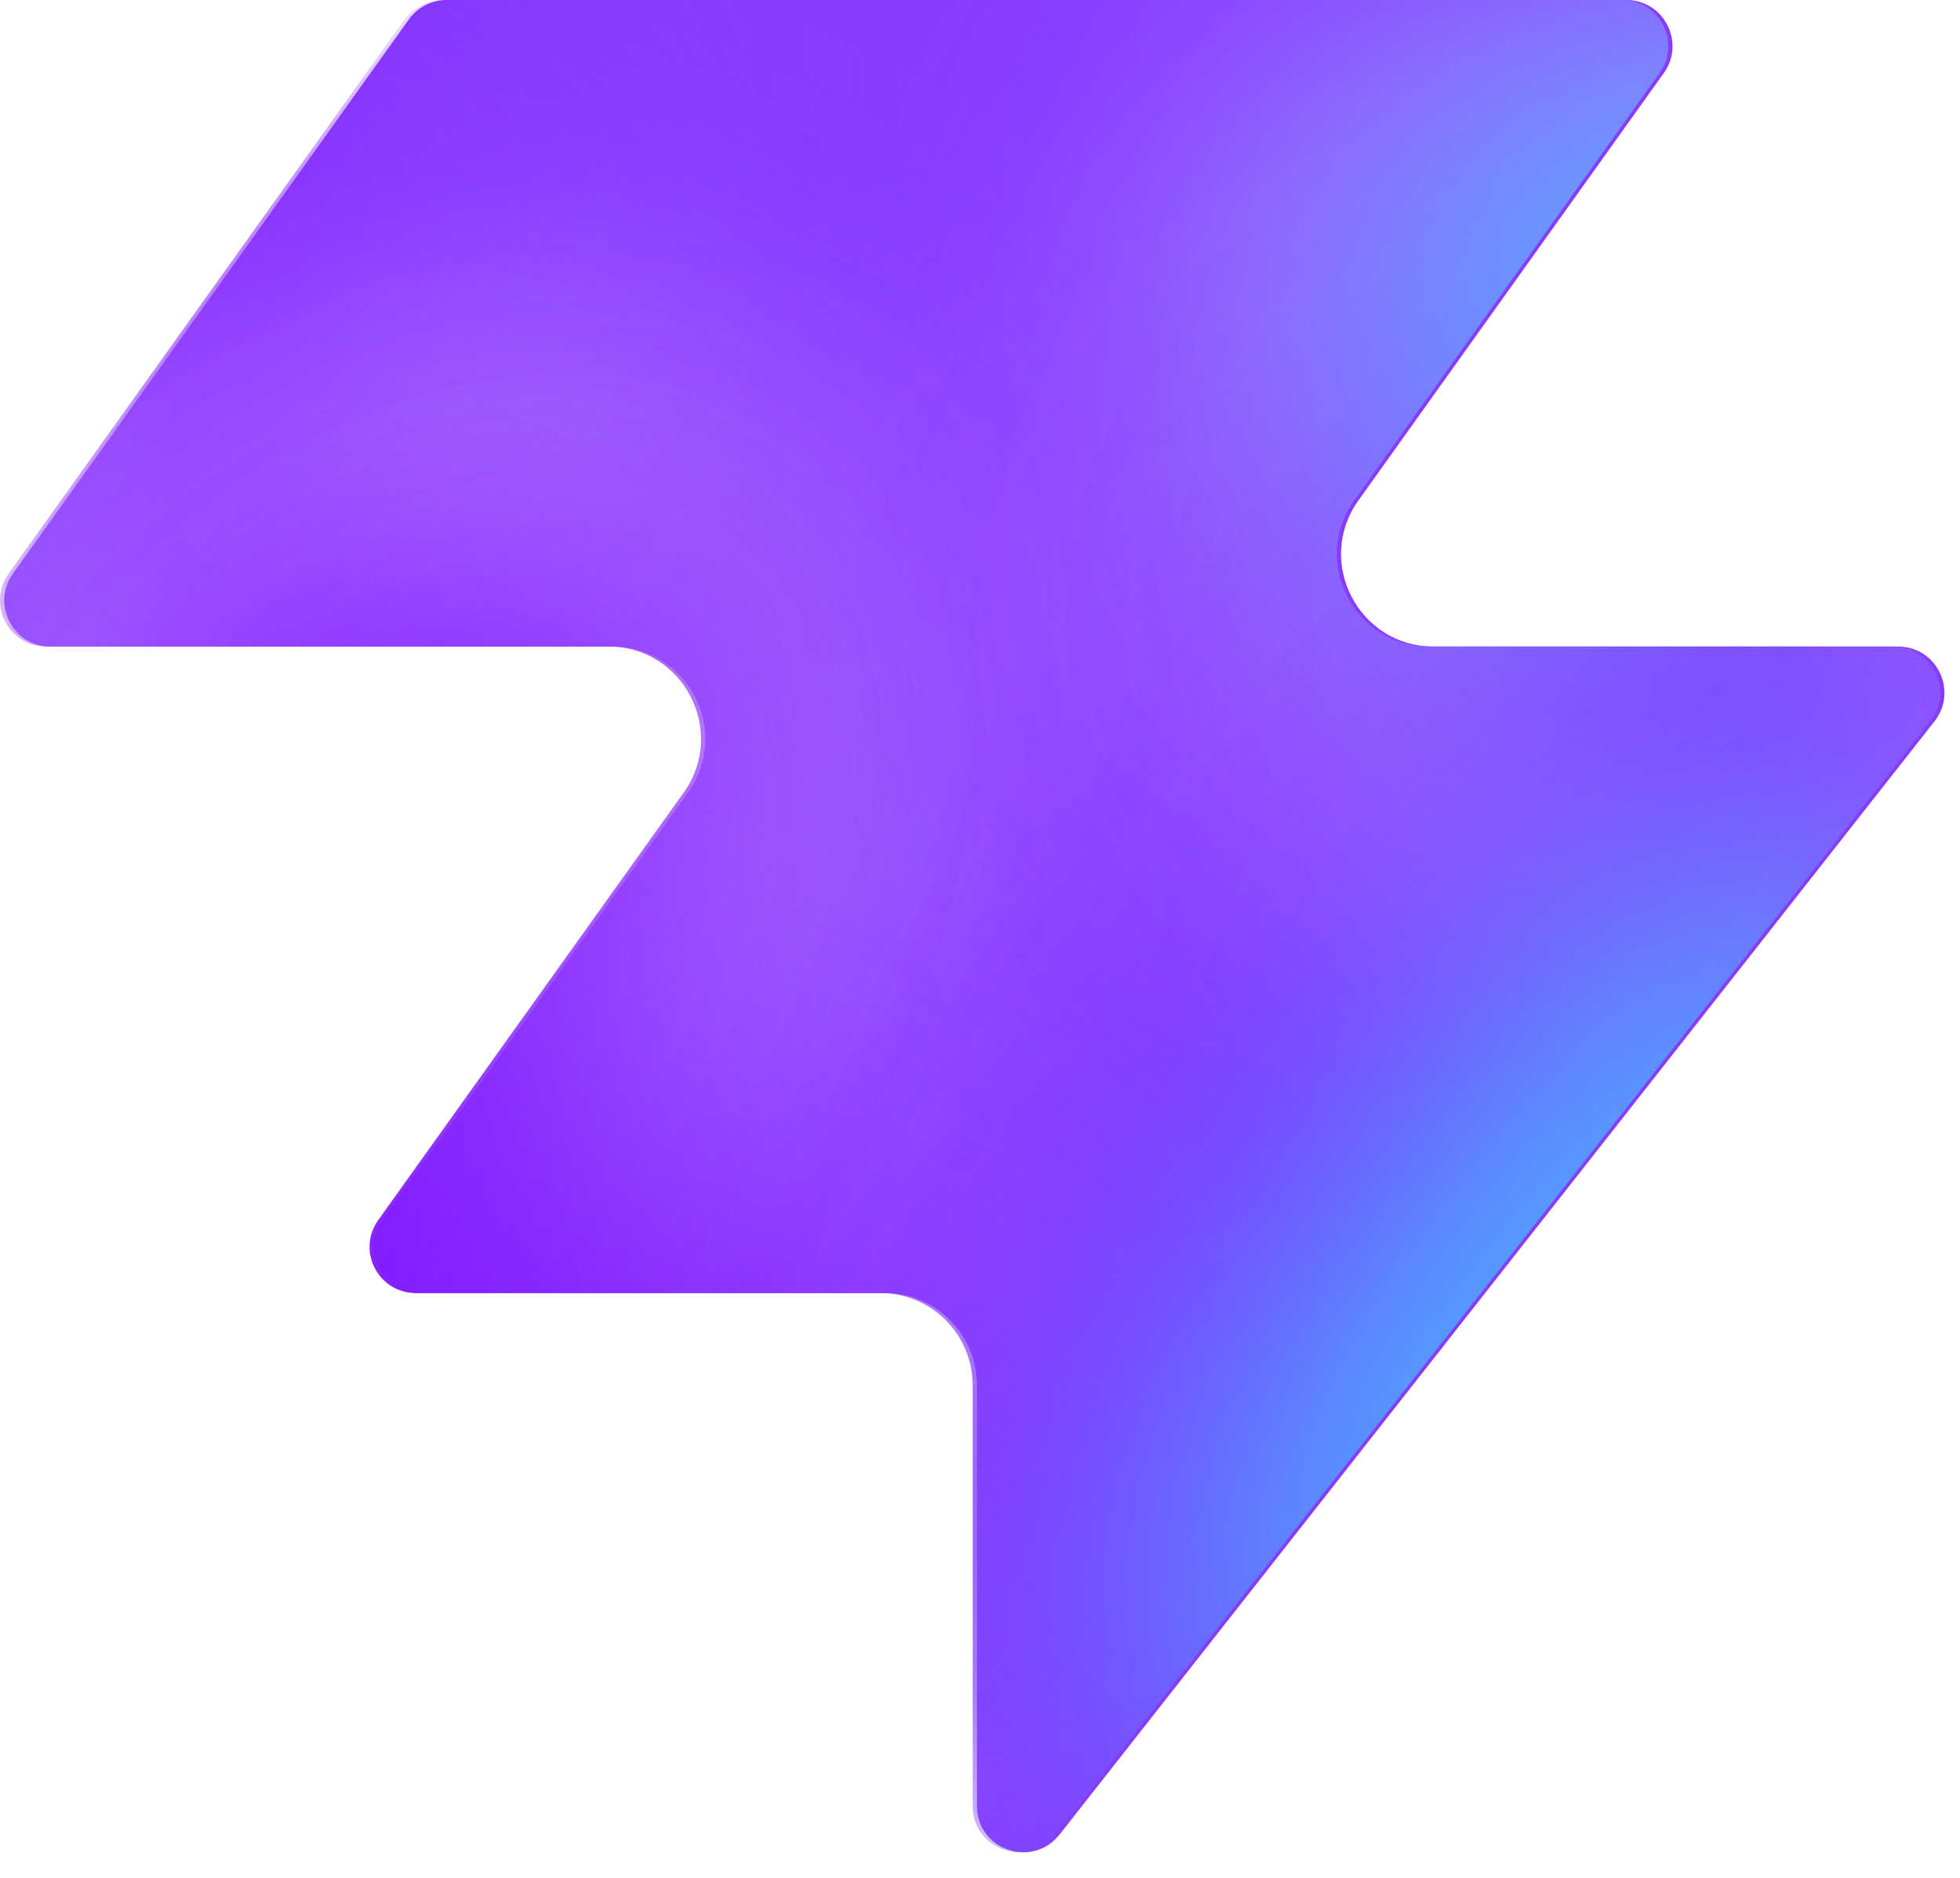
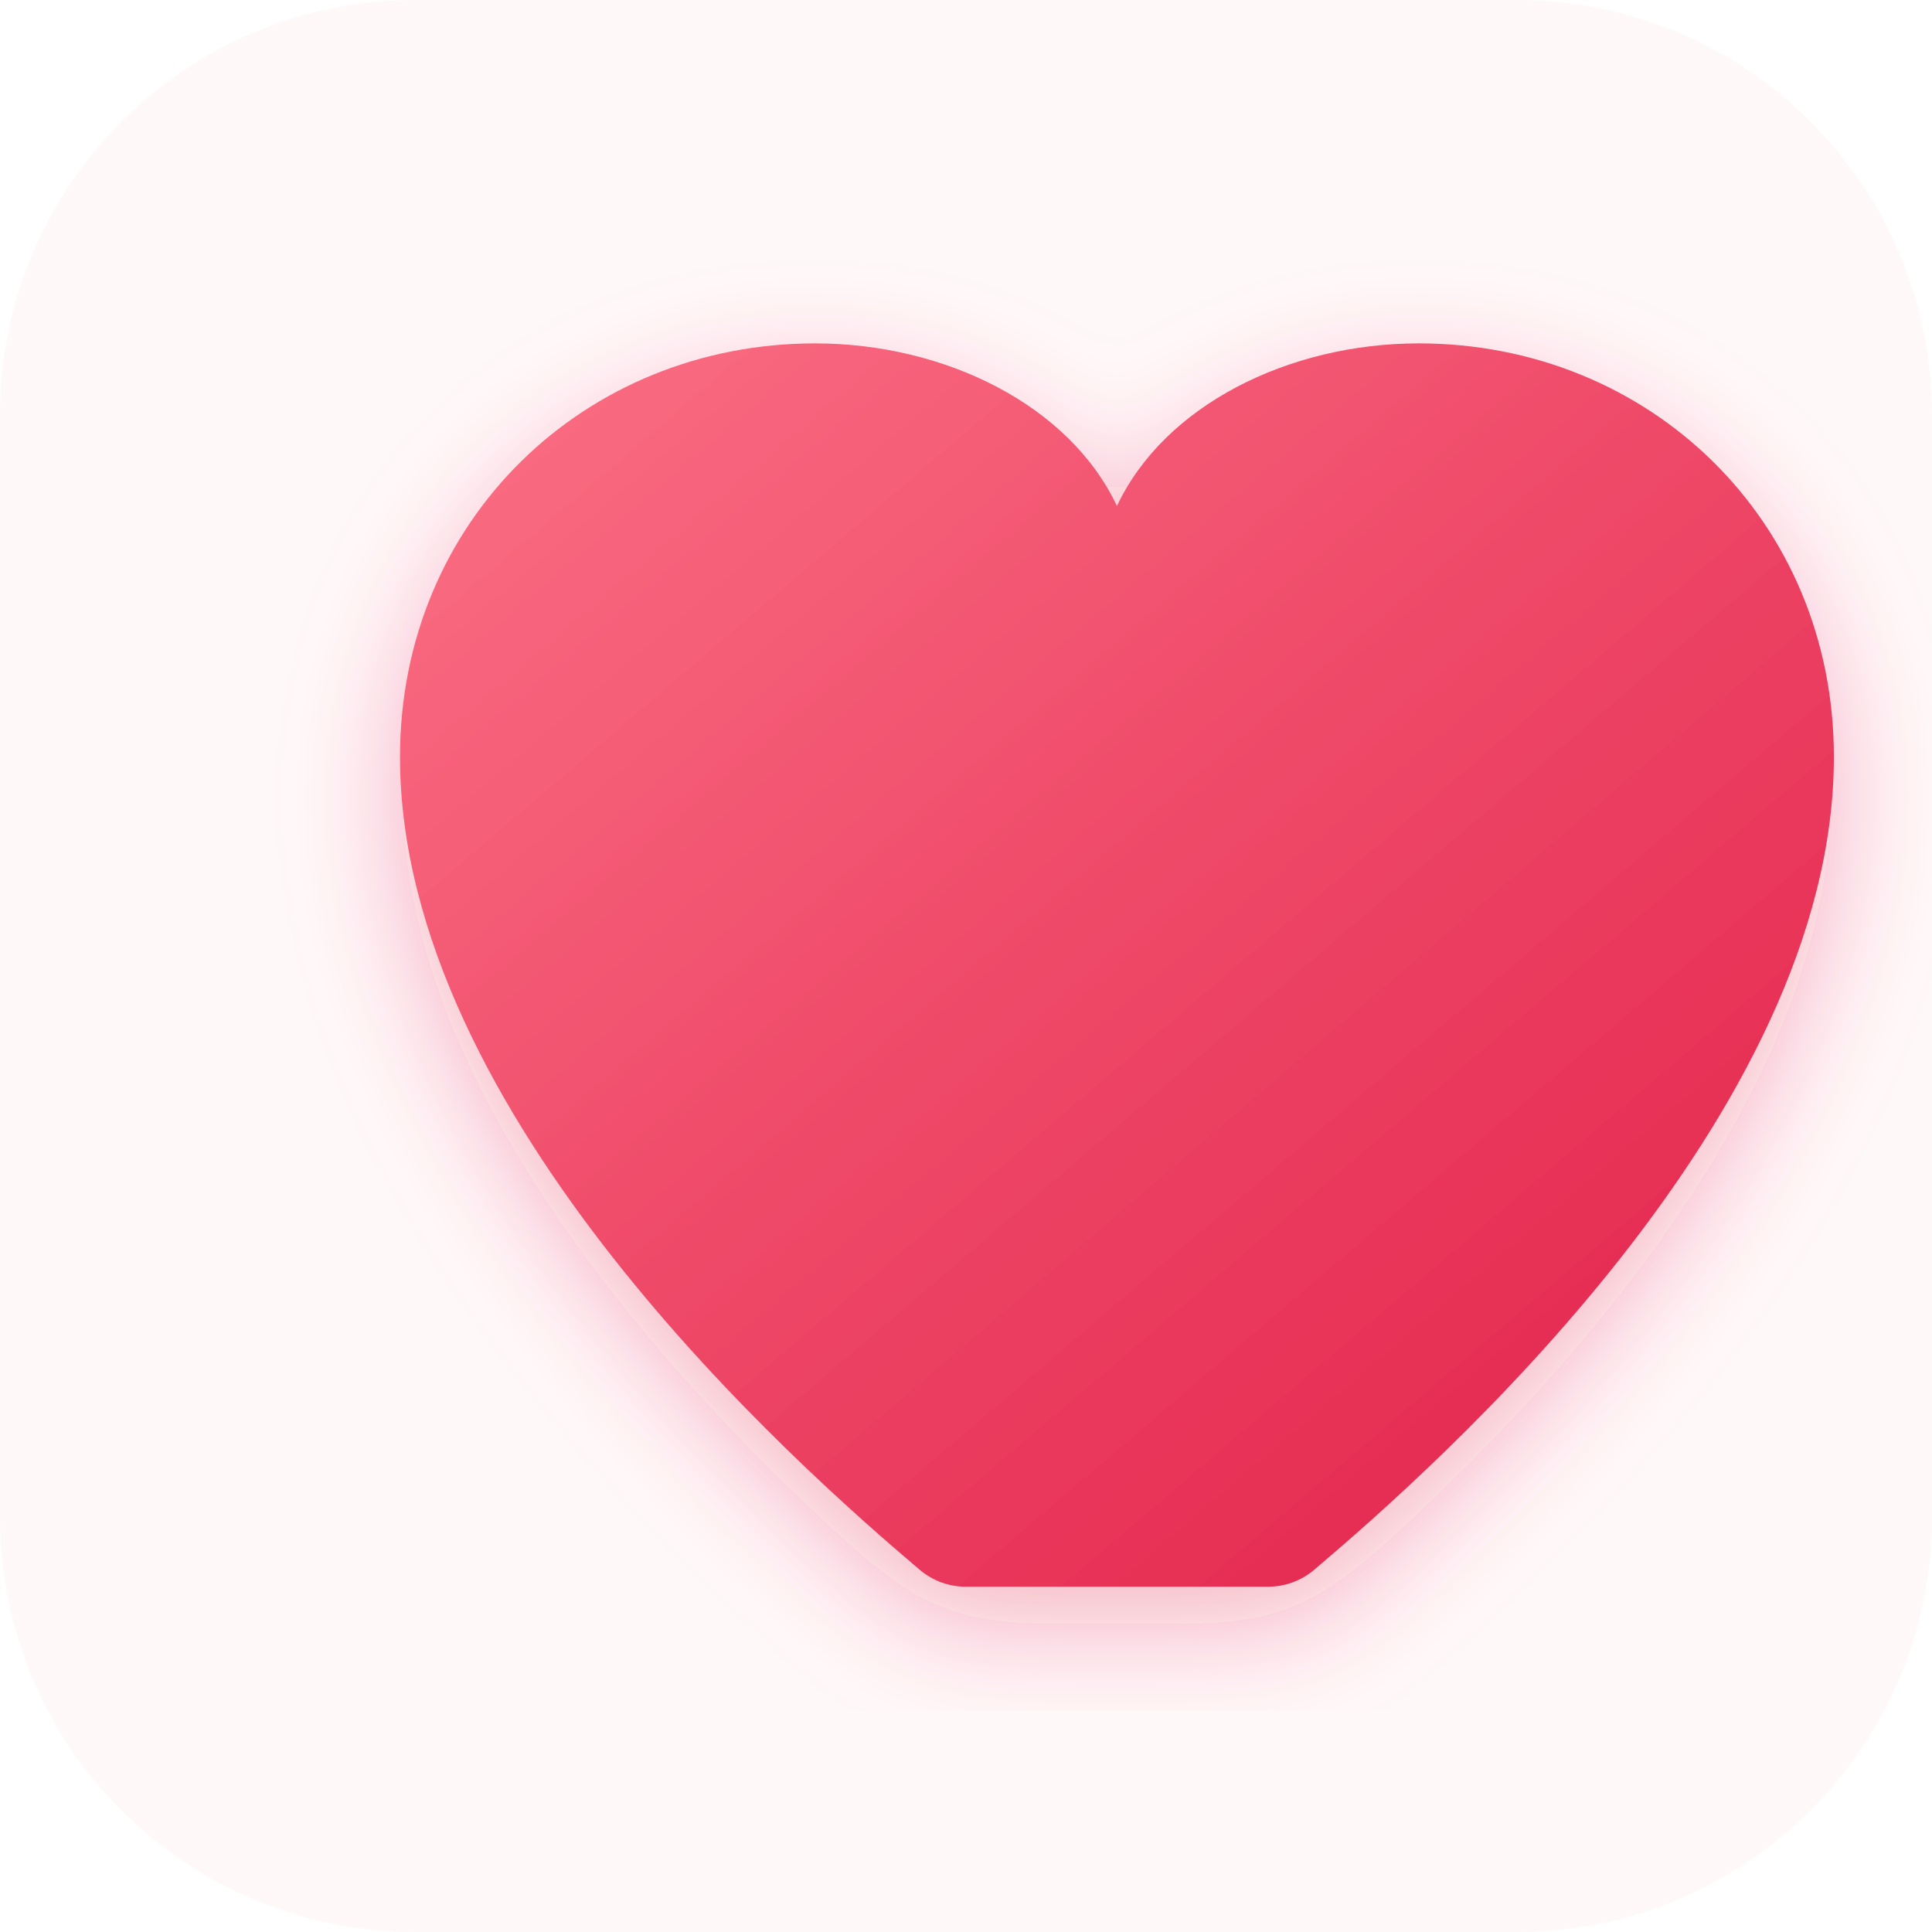
- <svg xmlns="http://www.w3.org/2000/svg" width="48" height="46" fill="none" viewBox="0 0 48 46">
-   <path fill="#863bff" d="M25.946 44.938c-.664.845-2.021.375-2.021-.698V33.937a2.26 2.26 0 0 0-2.262-2.262H10.287c-.92 0-1.456-1.04-.92-1.788l7.48-10.471c1.07-1.497 0-3.578-1.842-3.578H1.237c-.92 0-1.456-1.04-.92-1.788L10.013.474c.214-.297.556-.474.92-.474h28.894c.92 0 1.456 1.04.92 1.788l-7.48 10.471c-1.07 1.498 0 3.579 1.842 3.579h11.377c.943 0 1.473 1.088.89 1.83L25.947 44.94z" style="fill:#863bff;fill:color(display-p3 .525 .23 1);fill-opacity:1" />
-   <mask id="a" width="48" height="46" x="0" y="0" maskUnits="userSpaceOnUse" style="mask-type:alpha">
-     <path fill="#000" d="M25.842 44.938c-.664.844-2.021.375-2.021-.698V33.937a2.26 2.26 0 0 0-2.262-2.262H10.183c-.92 0-1.456-1.04-.92-1.788l7.48-10.471c1.07-1.498 0-3.579-1.842-3.579H1.133c-.92 0-1.456-1.04-.92-1.787L9.91.473c.214-.297.556-.474.92-.474h28.894c.92 0 1.456 1.04.92 1.788l-7.48 10.471c-1.07 1.498 0 3.578 1.842 3.578h11.377c.943 0 1.473 1.088.89 1.832L25.843 44.94z" style="fill:#000;fill-opacity:1" />
-   </mask>
-   <g mask="url(#a)">
-     <g filter="url(#b)">
-       <ellipse cx="5.508" cy="14.704" fill="#ede6ff" rx="5.508" ry="14.704" style="fill:#ede6ff;fill:color(display-p3 .927 .903 1);fill-opacity:1" transform="matrix(.00324 1 1 -.00324 -4.47 31.516)" />
-     </g>
-     <g filter="url(#c)">
-       <ellipse cx="10.399" cy="29.851" fill="#ede6ff" rx="10.399" ry="29.851" style="fill:#ede6ff;fill:color(display-p3 .927 .903 1);fill-opacity:1" transform="matrix(.00324 1 1 -.00324 -39.328 7.883)" />
-     </g>
-     <g filter="url(#d)">
-       <ellipse cx="5.508" cy="30.487" fill="#7e14ff" rx="5.508" ry="30.487" style="fill:#7e14ff;fill:color(display-p3 .492 .077 1);fill-opacity:1" transform="rotate(89.814 -25.913 -14.639)scale(1 -1)" />
-     </g>
-     <g filter="url(#e)">
-       <ellipse cx="5.508" cy="30.599" fill="#7e14ff" rx="5.508" ry="30.599" style="fill:#7e14ff;fill:color(display-p3 .492 .077 1);fill-opacity:1" transform="rotate(89.814 -32.644 -3.334)scale(1 -1)" />
-     </g>
-     <g filter="url(#f)">
-       <ellipse cx="5.508" cy="30.599" fill="#7e14ff" rx="5.508" ry="30.599" style="fill:#7e14ff;fill:color(display-p3 .492 .077 1);fill-opacity:1" transform="matrix(.00324 1 1 -.00324 -34.34 30.47)" />
-     </g>
-     <g filter="url(#g)">
-       <ellipse cx="14.072" cy="22.078" fill="#ede6ff" rx="14.072" ry="22.078" style="fill:#ede6ff;fill:color(display-p3 .927 .903 1);fill-opacity:1" transform="rotate(93.35 24.506 48.493)scale(-1 1)" />
-     </g>
-     <g filter="url(#h)">
-       <ellipse cx="3.47" cy="21.501" fill="#7e14ff" rx="3.47" ry="21.501" style="fill:#7e14ff;fill:color(display-p3 .492 .077 1);fill-opacity:1" transform="rotate(89.009 28.708 47.59)scale(-1 1)" />
-     </g>
-     <g filter="url(#i)">
-       <ellipse cx="3.47" cy="21.501" fill="#7e14ff" rx="3.47" ry="21.501" style="fill:#7e14ff;fill:color(display-p3 .492 .077 1);fill-opacity:1" transform="rotate(89.009 28.708 47.59)scale(-1 1)" />
-     </g>
-     <g filter="url(#j)">
-       <ellipse cx=".387" cy="8.972" fill="#7e14ff" rx="4.407" ry="29.108" style="fill:#7e14ff;fill:color(display-p3 .492 .077 1);fill-opacity:1" transform="rotate(39.51 .387 8.972)" />
-     </g>
-     <g filter="url(#k)">
-       <ellipse cx="47.523" cy="-6.092" fill="#7e14ff" rx="4.407" ry="29.108" style="fill:#7e14ff;fill:color(display-p3 .492 .077 1);fill-opacity:1" transform="rotate(37.892 47.523 -6.092)" />
-     </g>
-     <g filter="url(#l)">
-       <ellipse cx="41.412" cy="6.333" fill="#47bfff" rx="5.971" ry="9.665" style="fill:#47bfff;fill:color(display-p3 .28 .748 1);fill-opacity:1" transform="rotate(37.892 41.412 6.333)" />
-     </g>
-     <g filter="url(#m)">
-       <ellipse cx="-1.879" cy="38.332" fill="#7e14ff" rx="4.407" ry="29.108" style="fill:#7e14ff;fill:color(display-p3 .492 .077 1);fill-opacity:1" transform="rotate(37.892 -1.88 38.332)" />
-     </g>
-     <g filter="url(#n)">
-       <ellipse cx="-1.879" cy="38.332" fill="#7e14ff" rx="4.407" ry="29.108" style="fill:#7e14ff;fill:color(display-p3 .492 .077 1);fill-opacity:1" transform="rotate(37.892 -1.88 38.332)" />
-     </g>
-     <g filter="url(#o)">
-       <ellipse cx="35.651" cy="29.907" fill="#7e14ff" rx="4.407" ry="29.108" style="fill:#7e14ff;fill:color(display-p3 .492 .077 1);fill-opacity:1" transform="rotate(37.892 35.651 29.907)" />
-     </g>
-     <g filter="url(#p)">
-       <ellipse cx="38.418" cy="32.4" fill="#47bfff" rx="5.971" ry="15.297" style="fill:#47bfff;fill:color(display-p3 .28 .748 1);fill-opacity:1" transform="rotate(37.892 38.418 32.4)" />
-     </g>
-   </g>
+ <svg xmlns="http://www.w3.org/2000/svg" width="512" height="512" viewBox="0 0 512 512">
  <defs>
-     <filter id="b" width="60.045" height="41.654" x="-19.77" y="16.149" color-interpolation-filters="sRGB" filterUnits="userSpaceOnUse">
-       <feFlood flood-opacity="0" result="BackgroundImageFix" />
-       <feBlend in="SourceGraphic" in2="BackgroundImageFix" result="shape" />
-       <feGaussianBlur result="effect1_foregroundBlur_2002_17158" stdDeviation="7.659" />
-     </filter>
-     <filter id="c" width="90.34" height="51.437" x="-54.613" y="-7.533" color-interpolation-filters="sRGB" filterUnits="userSpaceOnUse">
-       <feFlood flood-opacity="0" result="BackgroundImageFix" />
-       <feBlend in="SourceGraphic" in2="BackgroundImageFix" result="shape" />
-       <feGaussianBlur result="effect1_foregroundBlur_2002_17158" stdDeviation="7.659" />
-     </filter>
-     <filter id="d" width="79.355" height="29.4" x="-49.64" y="2.03" color-interpolation-filters="sRGB" filterUnits="userSpaceOnUse">
-       <feFlood flood-opacity="0" result="BackgroundImageFix" />
-       <feBlend in="SourceGraphic" in2="BackgroundImageFix" result="shape" />
-       <feGaussianBlur result="effect1_foregroundBlur_2002_17158" stdDeviation="4.596" />
-     </filter>
-     <filter id="e" width="79.579" height="29.4" x="-45.045" y="20.029" color-interpolation-filters="sRGB" filterUnits="userSpaceOnUse">
-       <feFlood flood-opacity="0" result="BackgroundImageFix" />
-       <feBlend in="SourceGraphic" in2="BackgroundImageFix" result="shape" />
-       <feGaussianBlur result="effect1_foregroundBlur_2002_17158" stdDeviation="4.596" />
-     </filter>
-     <filter id="f" width="79.579" height="29.4" x="-43.513" y="21.178" color-interpolation-filters="sRGB" filterUnits="userSpaceOnUse">
-       <feFlood flood-opacity="0" result="BackgroundImageFix" />
-       <feBlend in="SourceGraphic" in2="BackgroundImageFix" result="shape" />
-       <feGaussianBlur result="effect1_foregroundBlur_2002_17158" stdDeviation="4.596" />
-     </filter>
-     <filter id="g" width="74.749" height="58.852" x="15.756" y="-17.901" color-interpolation-filters="sRGB" filterUnits="userSpaceOnUse">
-       <feFlood flood-opacity="0" result="BackgroundImageFix" />
-       <feBlend in="SourceGraphic" in2="BackgroundImageFix" result="shape" />
-       <feGaussianBlur result="effect1_foregroundBlur_2002_17158" stdDeviation="7.659" />
-     </filter>
-     <filter id="h" width="61.377" height="25.362" x="23.548" y="2.284" color-interpolation-filters="sRGB" filterUnits="userSpaceOnUse">
-       <feFlood flood-opacity="0" result="BackgroundImageFix" />
-       <feBlend in="SourceGraphic" in2="BackgroundImageFix" result="shape" />
-       <feGaussianBlur result="effect1_foregroundBlur_2002_17158" stdDeviation="4.596" />
-     </filter>
-     <filter id="i" width="61.377" height="25.362" x="23.548" y="2.284" color-interpolation-filters="sRGB" filterUnits="userSpaceOnUse">
-       <feFlood flood-opacity="0" result="BackgroundImageFix" />
-       <feBlend in="SourceGraphic" in2="BackgroundImageFix" result="shape" />
-       <feGaussianBlur result="effect1_foregroundBlur_2002_17158" stdDeviation="4.596" />
-     </filter>
-     <filter id="j" width="56.045" height="63.649" x="-27.636" y="-22.853" color-interpolation-filters="sRGB" filterUnits="userSpaceOnUse">
-       <feFlood flood-opacity="0" result="BackgroundImageFix" />
-       <feBlend in="SourceGraphic" in2="BackgroundImageFix" result="shape" />
-       <feGaussianBlur result="effect1_foregroundBlur_2002_17158" stdDeviation="4.596" />
-     </filter>
-     <filter id="k" width="54.814" height="64.646" x="20.116" y="-38.415" color-interpolation-filters="sRGB" filterUnits="userSpaceOnUse">
-       <feFlood flood-opacity="0" result="BackgroundImageFix" />
-       <feBlend in="SourceGraphic" in2="BackgroundImageFix" result="shape" />
-       <feGaussianBlur result="effect1_foregroundBlur_2002_17158" stdDeviation="4.596" />
-     </filter>
-     <filter id="l" width="33.541" height="35.313" x="24.641" y="-11.323" color-interpolation-filters="sRGB" filterUnits="userSpaceOnUse">
-       <feFlood flood-opacity="0" result="BackgroundImageFix" />
-       <feBlend in="SourceGraphic" in2="BackgroundImageFix" result="shape" />
-       <feGaussianBlur result="effect1_foregroundBlur_2002_17158" stdDeviation="4.596" />
-     </filter>
-     <filter id="m" width="54.814" height="64.646" x="-29.286" y="6.009" color-interpolation-filters="sRGB" filterUnits="userSpaceOnUse">
-       <feFlood flood-opacity="0" result="BackgroundImageFix" />
-       <feBlend in="SourceGraphic" in2="BackgroundImageFix" result="shape" />
-       <feGaussianBlur result="effect1_foregroundBlur_2002_17158" stdDeviation="4.596" />
-     </filter>
-     <filter id="n" width="54.814" height="64.646" x="-29.286" y="6.009" color-interpolation-filters="sRGB" filterUnits="userSpaceOnUse">
-       <feFlood flood-opacity="0" result="BackgroundImageFix" />
-       <feBlend in="SourceGraphic" in2="BackgroundImageFix" result="shape" />
-       <feGaussianBlur result="effect1_foregroundBlur_2002_17158" stdDeviation="4.596" />
-     </filter>
-     <filter id="o" width="54.814" height="64.646" x="8.244" y="-2.416" color-interpolation-filters="sRGB" filterUnits="userSpaceOnUse">
-       <feFlood flood-opacity="0" result="BackgroundImageFix" />
-       <feBlend in="SourceGraphic" in2="BackgroundImageFix" result="shape" />
-       <feGaussianBlur result="effect1_foregroundBlur_2002_17158" stdDeviation="4.596" />
-     </filter>
-     <filter id="p" width="39.409" height="43.623" x="18.713" y="10.588" color-interpolation-filters="sRGB" filterUnits="userSpaceOnUse">
-       <feFlood flood-opacity="0" result="BackgroundImageFix" />
-       <feBlend in="SourceGraphic" in2="BackgroundImageFix" result="shape" />
-       <feGaussianBlur result="effect1_foregroundBlur_2002_17158" stdDeviation="4.596" />
+     <linearGradient id="roseGradient" x1="0%" y1="0%" x2="100%" y2="100%">
+       <stop offset="0%" stop-color="#fb7185" />
+       <stop offset="100%" stop-color="#e11d48" />
+     </linearGradient>
+     <filter id="shadow" x="-10%" y="-10%" width="120%" height="120%">
+       <feDropShadow dx="0" dy="10" stdDeviation="15" flood-color="#e11d48" flood-opacity="0.3" />
    </filter>
  </defs>
+   <rect width="512" height="512" rx="110" fill="#fff8f9" />
+   <path d="M256 420.5c-4.4 0-8.8-1.5-12.4-4.6C211.3 388.5 106 295.6 106 200.6c0-62.8 49-109.6 110-109.6 34.6 0 67.5 16.5 80 43.1 12.5-26.6 45.4-43.1 80-43.1 61 0 110 46.8 110 109.6 0 95-105.3 187.9-137.6 215.3-3.6 3.1-8 4.6-12.4 4.6z" fill="url(#roseGradient)" filter="url(#shadow)" />
</svg>
